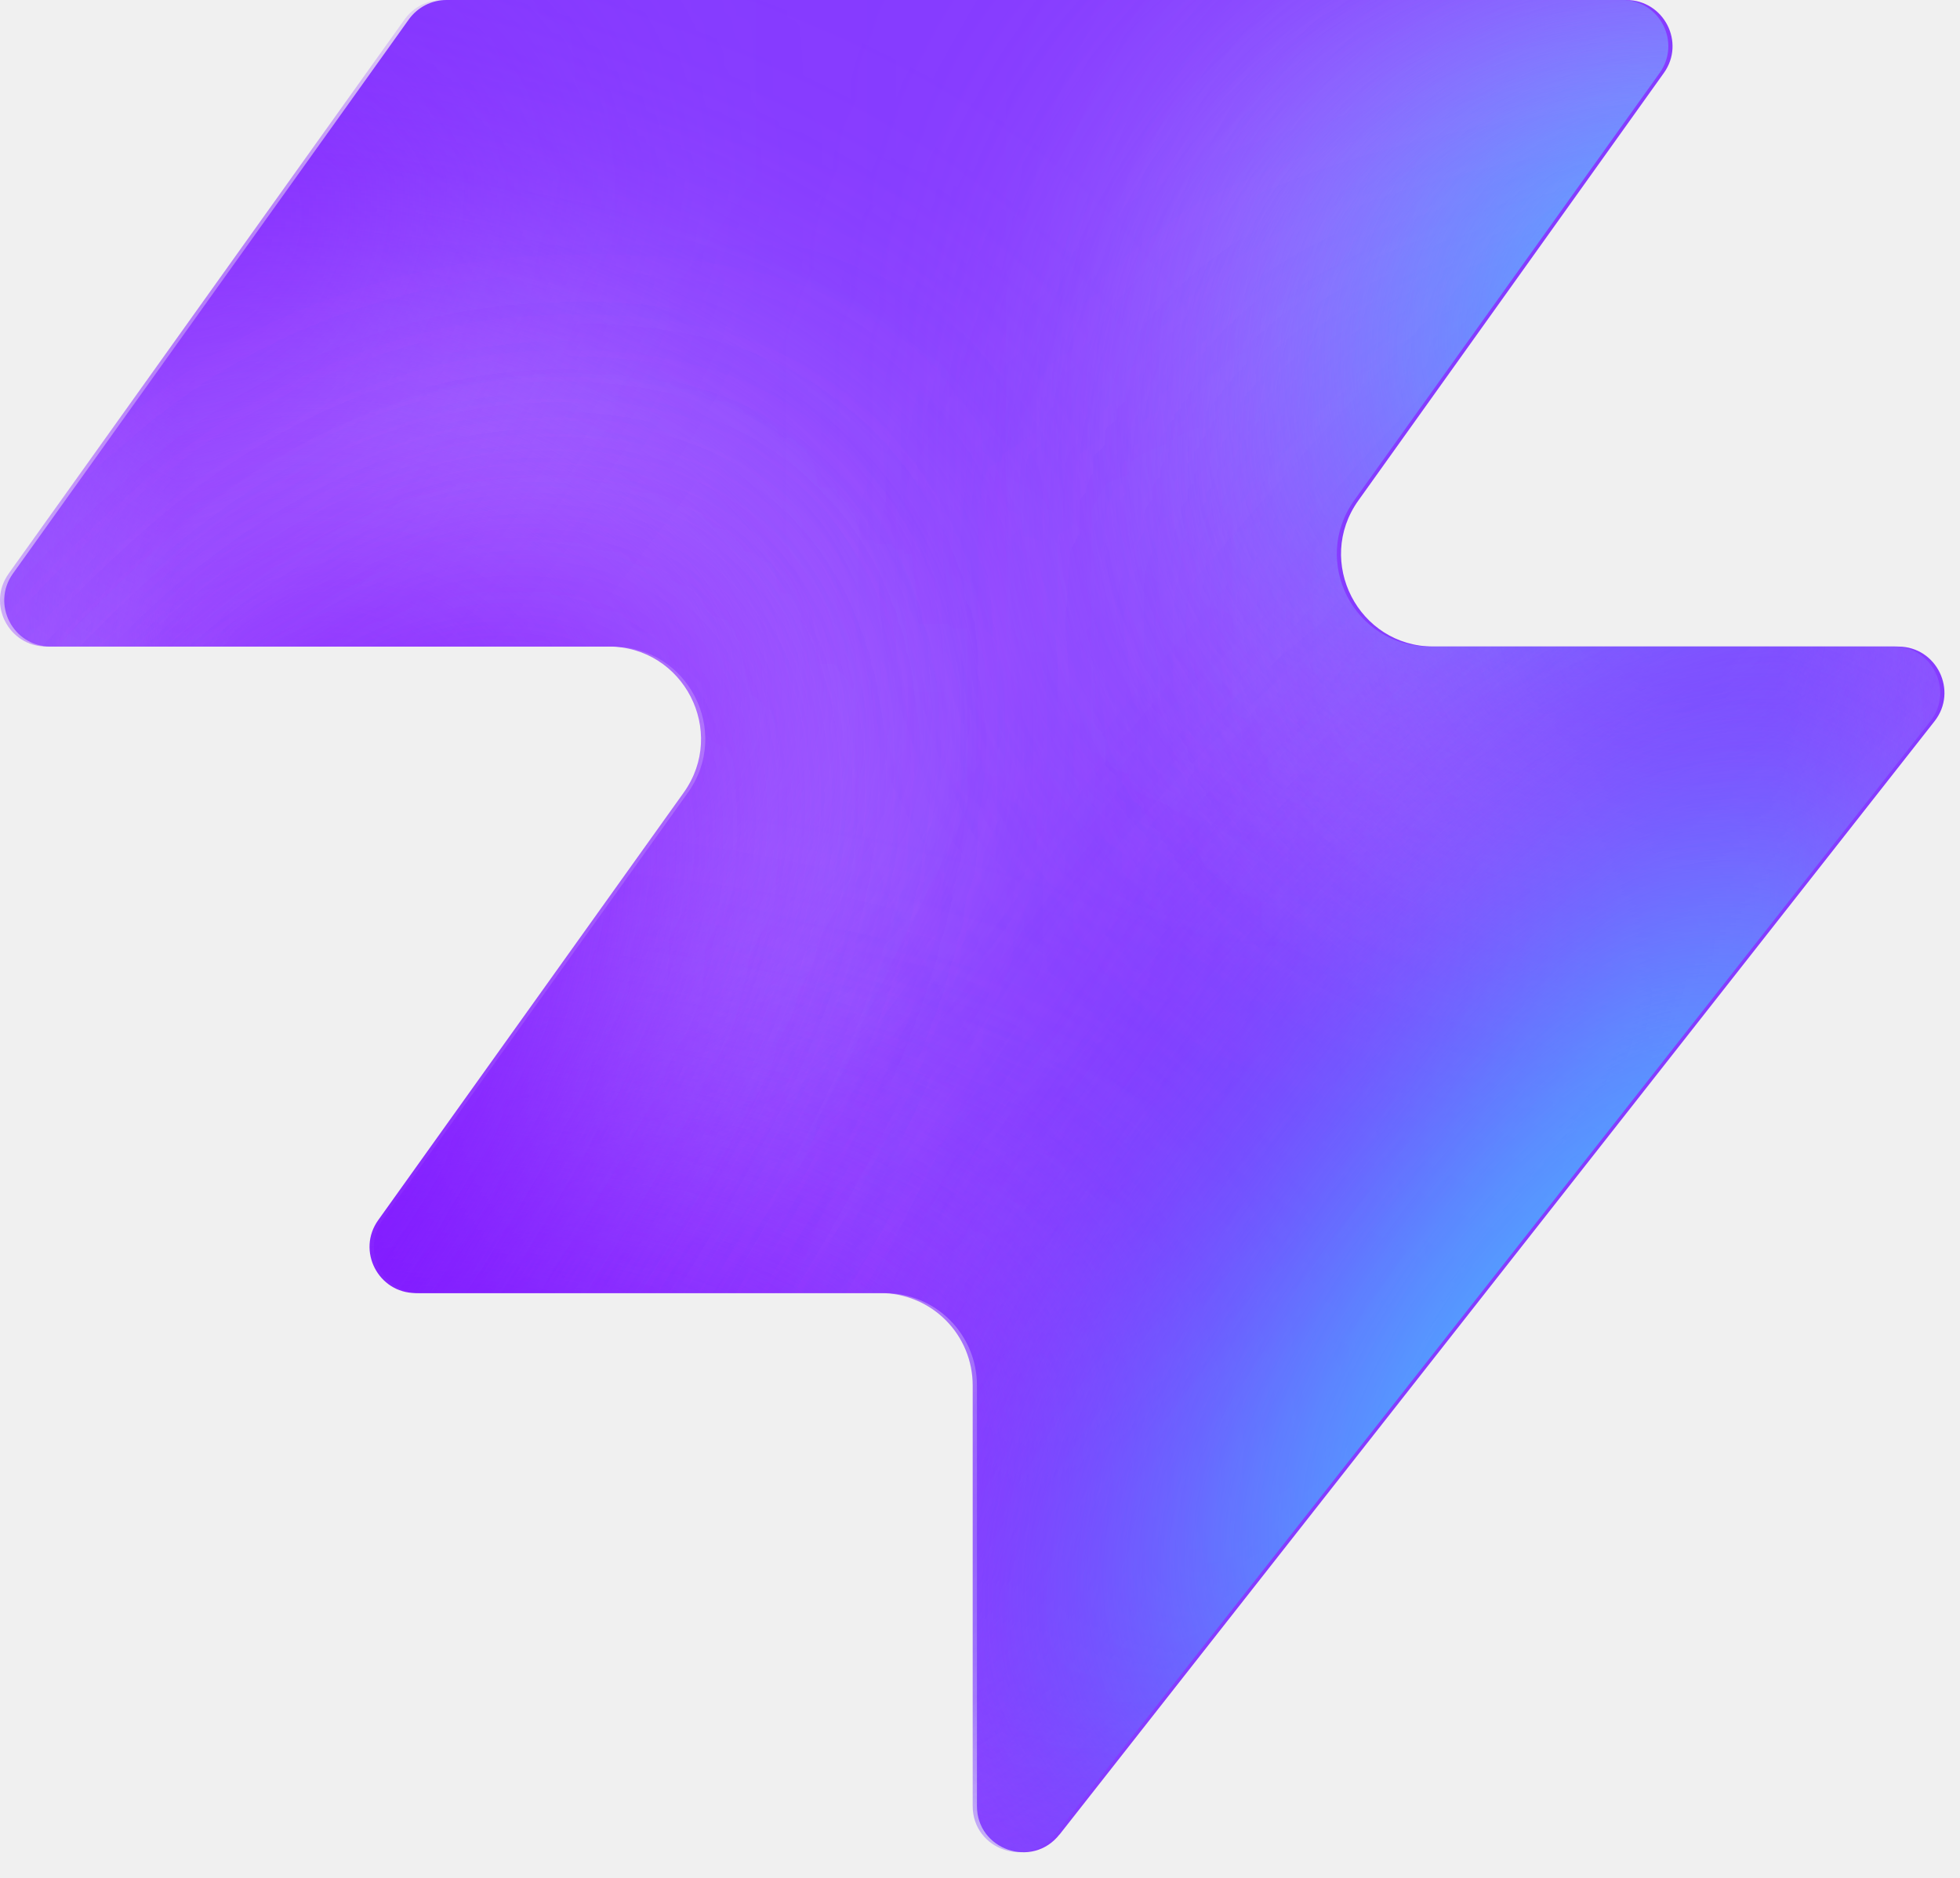
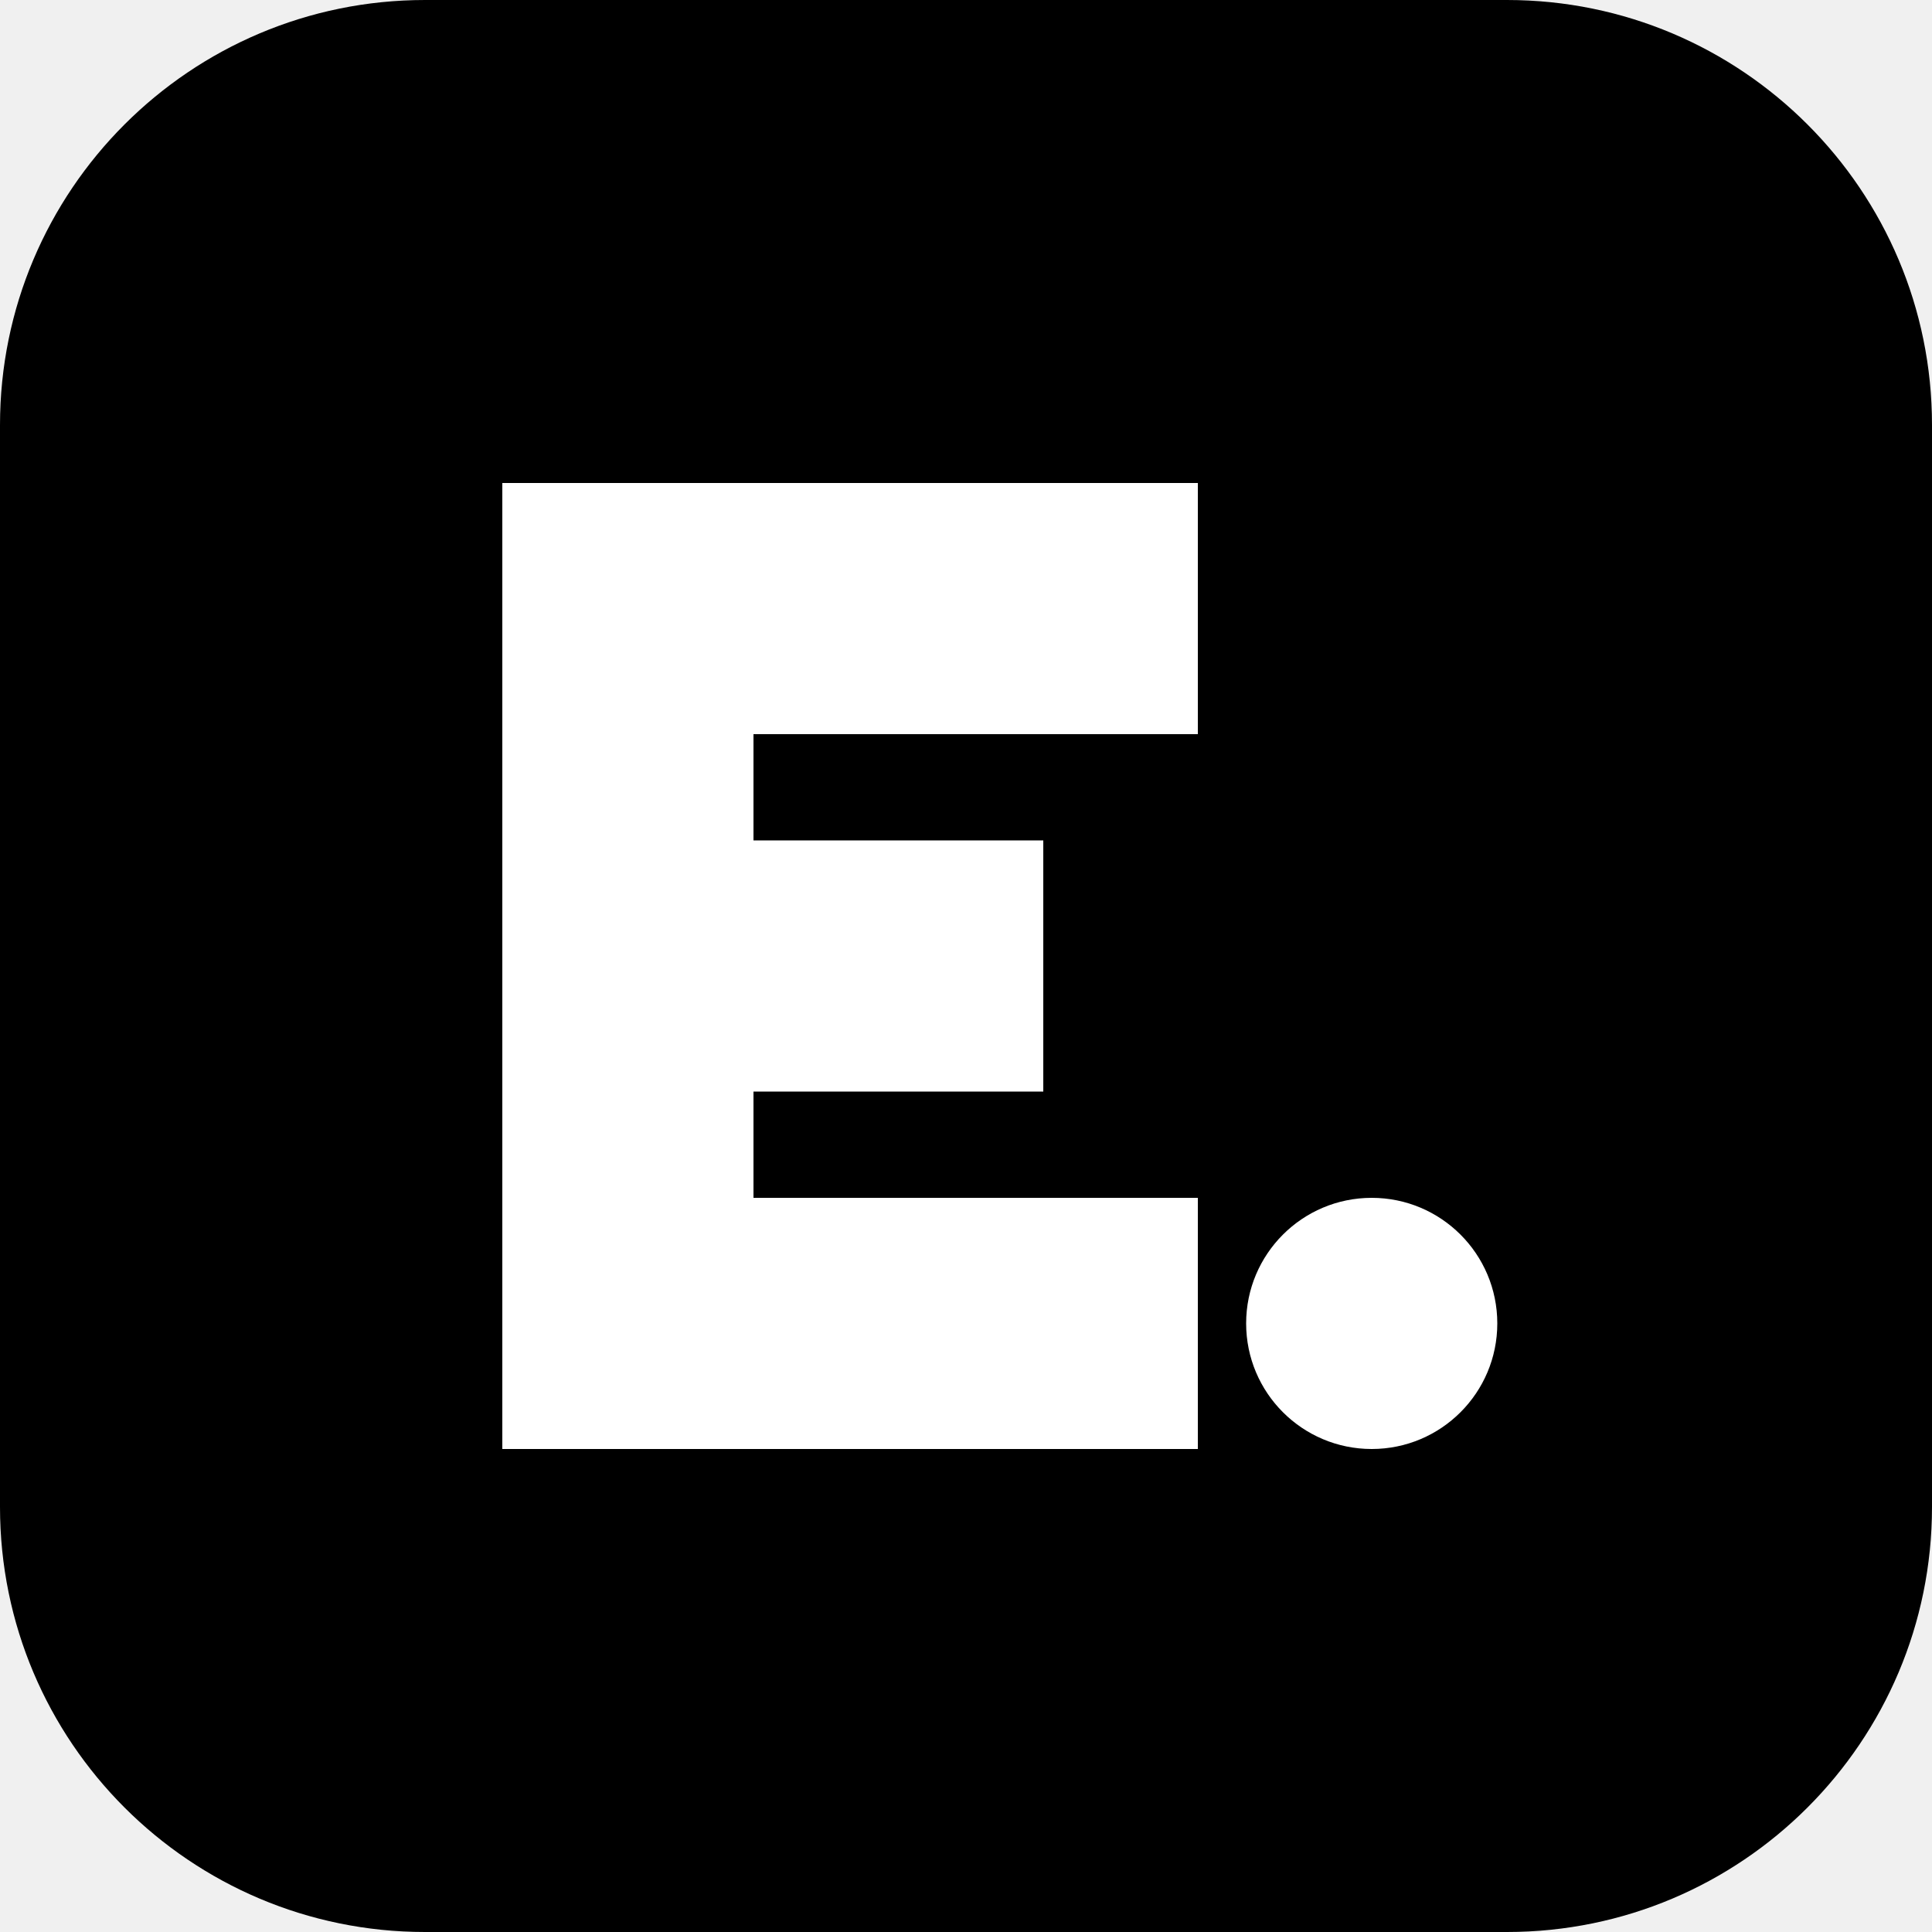
- <svg xmlns="http://www.w3.org/2000/svg" width="48" height="46" fill="none" viewBox="0 0 48 46">
-   <path fill="#863bff" d="M25.946 44.938c-.664.845-2.021.375-2.021-.698V33.937a2.26 2.26 0 0 0-2.262-2.262H10.287c-.92 0-1.456-1.04-.92-1.788l7.48-10.471c1.07-1.497 0-3.578-1.842-3.578H1.237c-.92 0-1.456-1.04-.92-1.788L10.013.474c.214-.297.556-.474.92-.474h28.894c.92 0 1.456 1.04.92 1.788l-7.48 10.471c-1.07 1.498 0 3.579 1.842 3.579h11.377c.943 0 1.473 1.088.89 1.83L25.947 44.94z" style="fill:#863bff;fill:color(display-p3 .525 .23 1);fill-opacity:1" />
-   <mask id="a" width="48" height="46" x="0" y="0" maskUnits="userSpaceOnUse" style="mask-type:alpha">
-     <path fill="#000" d="M25.842 44.938c-.664.844-2.021.375-2.021-.698V33.937a2.26 2.26 0 0 0-2.262-2.262H10.183c-.92 0-1.456-1.04-.92-1.788l7.48-10.471c1.07-1.498 0-3.579-1.842-3.579H1.133c-.92 0-1.456-1.04-.92-1.787L9.91.473c.214-.297.556-.474.92-.474h28.894c.92 0 1.456 1.04.92 1.788l-7.48 10.471c-1.07 1.498 0 3.578 1.842 3.578h11.377c.943 0 1.473 1.088.89 1.832L25.843 44.94z" style="fill:#000;fill-opacity:1" />
-   </mask>
-   <g mask="url(#a)">
-     <g filter="url(#b)">
-       <ellipse cx="5.508" cy="14.704" fill="#ede6ff" rx="5.508" ry="14.704" style="fill:#ede6ff;fill:color(display-p3 .927 .903 1);fill-opacity:1" transform="matrix(.00324 1 1 -.00324 -4.47 31.516)" />
-     </g>
-     <g filter="url(#c)">
-       <ellipse cx="10.399" cy="29.851" fill="#ede6ff" rx="10.399" ry="29.851" style="fill:#ede6ff;fill:color(display-p3 .927 .903 1);fill-opacity:1" transform="matrix(.00324 1 1 -.00324 -39.328 7.883)" />
-     </g>
-     <g filter="url(#d)">
-       <ellipse cx="5.508" cy="30.487" fill="#7e14ff" rx="5.508" ry="30.487" style="fill:#7e14ff;fill:color(display-p3 .492 .077 1);fill-opacity:1" transform="rotate(89.814 -25.913 -14.639)scale(1 -1)" />
-     </g>
-     <g filter="url(#e)">
-       <ellipse cx="5.508" cy="30.599" fill="#7e14ff" rx="5.508" ry="30.599" style="fill:#7e14ff;fill:color(display-p3 .492 .077 1);fill-opacity:1" transform="rotate(89.814 -32.644 -3.334)scale(1 -1)" />
-     </g>
-     <g filter="url(#f)">
-       <ellipse cx="5.508" cy="30.599" fill="#7e14ff" rx="5.508" ry="30.599" style="fill:#7e14ff;fill:color(display-p3 .492 .077 1);fill-opacity:1" transform="matrix(.00324 1 1 -.00324 -34.34 30.47)" />
-     </g>
-     <g filter="url(#g)">
-       <ellipse cx="14.072" cy="22.078" fill="#ede6ff" rx="14.072" ry="22.078" style="fill:#ede6ff;fill:color(display-p3 .927 .903 1);fill-opacity:1" transform="rotate(93.35 24.506 48.493)scale(-1 1)" />
-     </g>
-     <g filter="url(#h)">
-       <ellipse cx="3.47" cy="21.501" fill="#7e14ff" rx="3.47" ry="21.501" style="fill:#7e14ff;fill:color(display-p3 .492 .077 1);fill-opacity:1" transform="rotate(89.009 28.708 47.59)scale(-1 1)" />
-     </g>
-     <g filter="url(#i)">
-       <ellipse cx="3.47" cy="21.501" fill="#7e14ff" rx="3.47" ry="21.501" style="fill:#7e14ff;fill:color(display-p3 .492 .077 1);fill-opacity:1" transform="rotate(89.009 28.708 47.59)scale(-1 1)" />
-     </g>
-     <g filter="url(#j)">
-       <ellipse cx=".387" cy="8.972" fill="#7e14ff" rx="4.407" ry="29.108" style="fill:#7e14ff;fill:color(display-p3 .492 .077 1);fill-opacity:1" transform="rotate(39.51 .387 8.972)" />
-     </g>
-     <g filter="url(#k)">
-       <ellipse cx="47.523" cy="-6.092" fill="#7e14ff" rx="4.407" ry="29.108" style="fill:#7e14ff;fill:color(display-p3 .492 .077 1);fill-opacity:1" transform="rotate(37.892 47.523 -6.092)" />
-     </g>
-     <g filter="url(#l)">
-       <ellipse cx="41.412" cy="6.333" fill="#47bfff" rx="5.971" ry="9.665" style="fill:#47bfff;fill:color(display-p3 .28 .748 1);fill-opacity:1" transform="rotate(37.892 41.412 6.333)" />
-     </g>
-     <g filter="url(#m)">
-       <ellipse cx="-1.879" cy="38.332" fill="#7e14ff" rx="4.407" ry="29.108" style="fill:#7e14ff;fill:color(display-p3 .492 .077 1);fill-opacity:1" transform="rotate(37.892 -1.88 38.332)" />
-     </g>
-     <g filter="url(#n)">
-       <ellipse cx="-1.879" cy="38.332" fill="#7e14ff" rx="4.407" ry="29.108" style="fill:#7e14ff;fill:color(display-p3 .492 .077 1);fill-opacity:1" transform="rotate(37.892 -1.88 38.332)" />
-     </g>
-     <g filter="url(#o)">
-       <ellipse cx="35.651" cy="29.907" fill="#7e14ff" rx="4.407" ry="29.108" style="fill:#7e14ff;fill:color(display-p3 .492 .077 1);fill-opacity:1" transform="rotate(37.892 35.651 29.907)" />
-     </g>
-     <g filter="url(#p)">
-       <ellipse cx="38.418" cy="32.4" fill="#47bfff" rx="5.971" ry="15.297" style="fill:#47bfff;fill:color(display-p3 .28 .748 1);fill-opacity:1" transform="rotate(37.892 38.418 32.4)" />
-     </g>
-   </g>
-   <defs>
-     <filter id="b" width="60.045" height="41.654" x="-19.77" y="16.149" color-interpolation-filters="sRGB" filterUnits="userSpaceOnUse">
-       <feFlood flood-opacity="0" result="BackgroundImageFix" />
-       <feBlend in="SourceGraphic" in2="BackgroundImageFix" result="shape" />
-       <feGaussianBlur result="effect1_foregroundBlur_2002_17158" stdDeviation="7.659" />
-     </filter>
-     <filter id="c" width="90.34" height="51.437" x="-54.613" y="-7.533" color-interpolation-filters="sRGB" filterUnits="userSpaceOnUse">
-       <feFlood flood-opacity="0" result="BackgroundImageFix" />
-       <feBlend in="SourceGraphic" in2="BackgroundImageFix" result="shape" />
-       <feGaussianBlur result="effect1_foregroundBlur_2002_17158" stdDeviation="7.659" />
-     </filter>
-     <filter id="d" width="79.355" height="29.4" x="-49.64" y="2.03" color-interpolation-filters="sRGB" filterUnits="userSpaceOnUse">
-       <feFlood flood-opacity="0" result="BackgroundImageFix" />
-       <feBlend in="SourceGraphic" in2="BackgroundImageFix" result="shape" />
-       <feGaussianBlur result="effect1_foregroundBlur_2002_17158" stdDeviation="4.596" />
-     </filter>
-     <filter id="e" width="79.579" height="29.4" x="-45.045" y="20.029" color-interpolation-filters="sRGB" filterUnits="userSpaceOnUse">
-       <feFlood flood-opacity="0" result="BackgroundImageFix" />
-       <feBlend in="SourceGraphic" in2="BackgroundImageFix" result="shape" />
-       <feGaussianBlur result="effect1_foregroundBlur_2002_17158" stdDeviation="4.596" />
-     </filter>
-     <filter id="f" width="79.579" height="29.4" x="-43.513" y="21.178" color-interpolation-filters="sRGB" filterUnits="userSpaceOnUse">
-       <feFlood flood-opacity="0" result="BackgroundImageFix" />
-       <feBlend in="SourceGraphic" in2="BackgroundImageFix" result="shape" />
-       <feGaussianBlur result="effect1_foregroundBlur_2002_17158" stdDeviation="4.596" />
-     </filter>
-     <filter id="g" width="74.749" height="58.852" x="15.756" y="-17.901" color-interpolation-filters="sRGB" filterUnits="userSpaceOnUse">
-       <feFlood flood-opacity="0" result="BackgroundImageFix" />
-       <feBlend in="SourceGraphic" in2="BackgroundImageFix" result="shape" />
-       <feGaussianBlur result="effect1_foregroundBlur_2002_17158" stdDeviation="7.659" />
-     </filter>
-     <filter id="h" width="61.377" height="25.362" x="23.548" y="2.284" color-interpolation-filters="sRGB" filterUnits="userSpaceOnUse">
-       <feFlood flood-opacity="0" result="BackgroundImageFix" />
-       <feBlend in="SourceGraphic" in2="BackgroundImageFix" result="shape" />
-       <feGaussianBlur result="effect1_foregroundBlur_2002_17158" stdDeviation="4.596" />
-     </filter>
-     <filter id="i" width="61.377" height="25.362" x="23.548" y="2.284" color-interpolation-filters="sRGB" filterUnits="userSpaceOnUse">
-       <feFlood flood-opacity="0" result="BackgroundImageFix" />
-       <feBlend in="SourceGraphic" in2="BackgroundImageFix" result="shape" />
-       <feGaussianBlur result="effect1_foregroundBlur_2002_17158" stdDeviation="4.596" />
-     </filter>
-     <filter id="j" width="56.045" height="63.649" x="-27.636" y="-22.853" color-interpolation-filters="sRGB" filterUnits="userSpaceOnUse">
-       <feFlood flood-opacity="0" result="BackgroundImageFix" />
-       <feBlend in="SourceGraphic" in2="BackgroundImageFix" result="shape" />
-       <feGaussianBlur result="effect1_foregroundBlur_2002_17158" stdDeviation="4.596" />
-     </filter>
-     <filter id="k" width="54.814" height="64.646" x="20.116" y="-38.415" color-interpolation-filters="sRGB" filterUnits="userSpaceOnUse">
-       <feFlood flood-opacity="0" result="BackgroundImageFix" />
-       <feBlend in="SourceGraphic" in2="BackgroundImageFix" result="shape" />
-       <feGaussianBlur result="effect1_foregroundBlur_2002_17158" stdDeviation="4.596" />
-     </filter>
-     <filter id="l" width="33.541" height="35.313" x="24.641" y="-11.323" color-interpolation-filters="sRGB" filterUnits="userSpaceOnUse">
-       <feFlood flood-opacity="0" result="BackgroundImageFix" />
-       <feBlend in="SourceGraphic" in2="BackgroundImageFix" result="shape" />
-       <feGaussianBlur result="effect1_foregroundBlur_2002_17158" stdDeviation="4.596" />
-     </filter>
-     <filter id="m" width="54.814" height="64.646" x="-29.286" y="6.009" color-interpolation-filters="sRGB" filterUnits="userSpaceOnUse">
-       <feFlood flood-opacity="0" result="BackgroundImageFix" />
-       <feBlend in="SourceGraphic" in2="BackgroundImageFix" result="shape" />
-       <feGaussianBlur result="effect1_foregroundBlur_2002_17158" stdDeviation="4.596" />
-     </filter>
-     <filter id="n" width="54.814" height="64.646" x="-29.286" y="6.009" color-interpolation-filters="sRGB" filterUnits="userSpaceOnUse">
-       <feFlood flood-opacity="0" result="BackgroundImageFix" />
-       <feBlend in="SourceGraphic" in2="BackgroundImageFix" result="shape" />
-       <feGaussianBlur result="effect1_foregroundBlur_2002_17158" stdDeviation="4.596" />
-     </filter>
-     <filter id="o" width="54.814" height="64.646" x="8.244" y="-2.416" color-interpolation-filters="sRGB" filterUnits="userSpaceOnUse">
-       <feFlood flood-opacity="0" result="BackgroundImageFix" />
-       <feBlend in="SourceGraphic" in2="BackgroundImageFix" result="shape" />
-       <feGaussianBlur result="effect1_foregroundBlur_2002_17158" stdDeviation="4.596" />
-     </filter>
-     <filter id="p" width="39.409" height="43.623" x="18.713" y="10.588" color-interpolation-filters="sRGB" filterUnits="userSpaceOnUse">
-       <feFlood flood-opacity="0" result="BackgroundImageFix" />
-       <feBlend in="SourceGraphic" in2="BackgroundImageFix" result="shape" />
-       <feGaussianBlur result="effect1_foregroundBlur_2002_17158" stdDeviation="4.596" />
-     </filter>
-   </defs>
+ <svg xmlns="http://www.w3.org/2000/svg" viewBox="0 0 100 100" width="100" height="100">
+   <style>
+     /* Drawn as rectangles rather than text so it doesn't depend on a font
+        being installed, and stays crisp at 16px. */
+     .bg { fill: #000000; }
+     .fg { fill: #ffffff; }
+ 
+     /* Invert on dark browser chrome, where a black tile would disappear
+        into the tab strip. */
+     @media (prefers-color-scheme: dark) {
+       .bg { fill: #ffffff; }
+       .fg { fill: #000000; }
+     }
+   </style>
+   <rect class="bg" width="100" height="100" rx="22" />
+   <rect class="fg" x="26" y="25" width="13" height="50" />
+   <rect class="fg" x="26" y="25" width="36" height="13" />
+   <rect class="fg" x="26" y="43.5" width="28" height="13" />
+   <rect class="fg" x="26" y="62" width="36" height="13" />
+   <circle class="fg" cx="71" cy="68.5" r="6.5" />
</svg>
